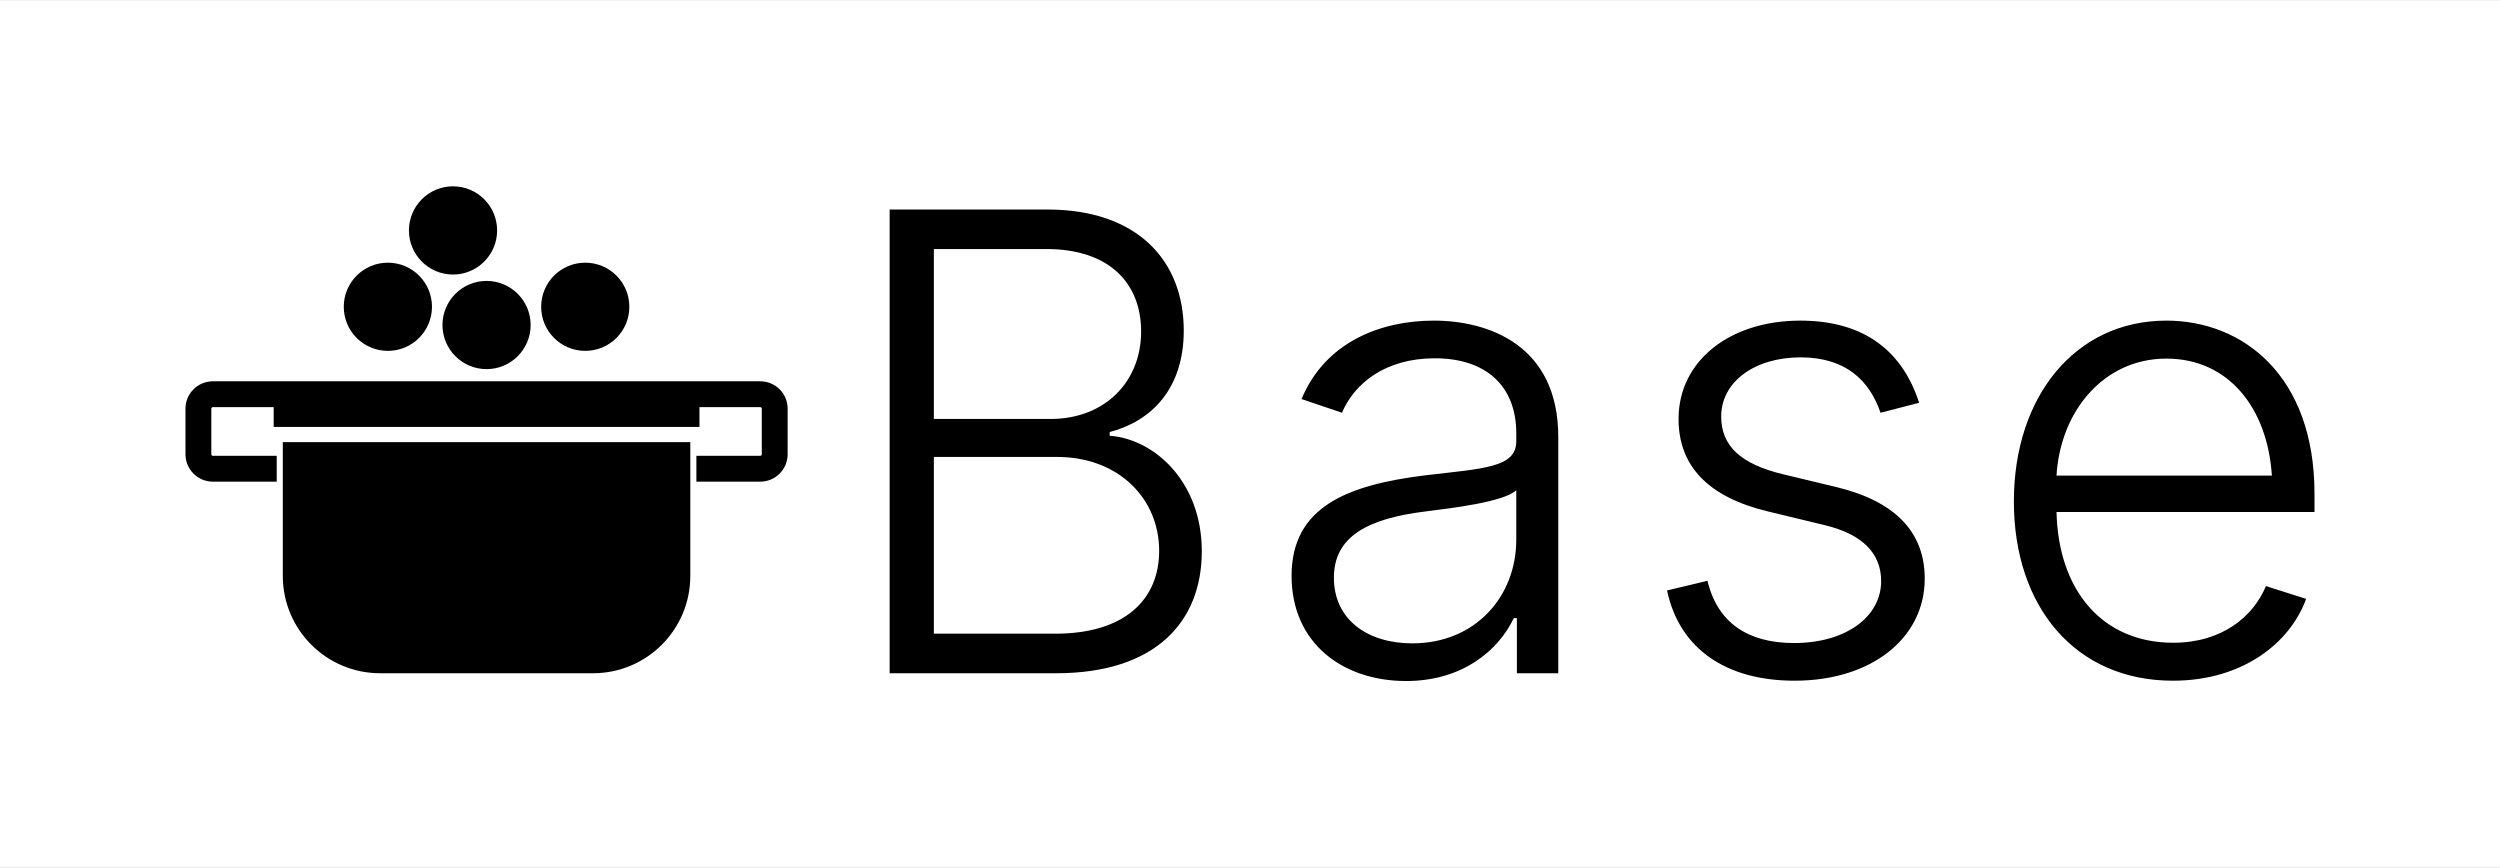
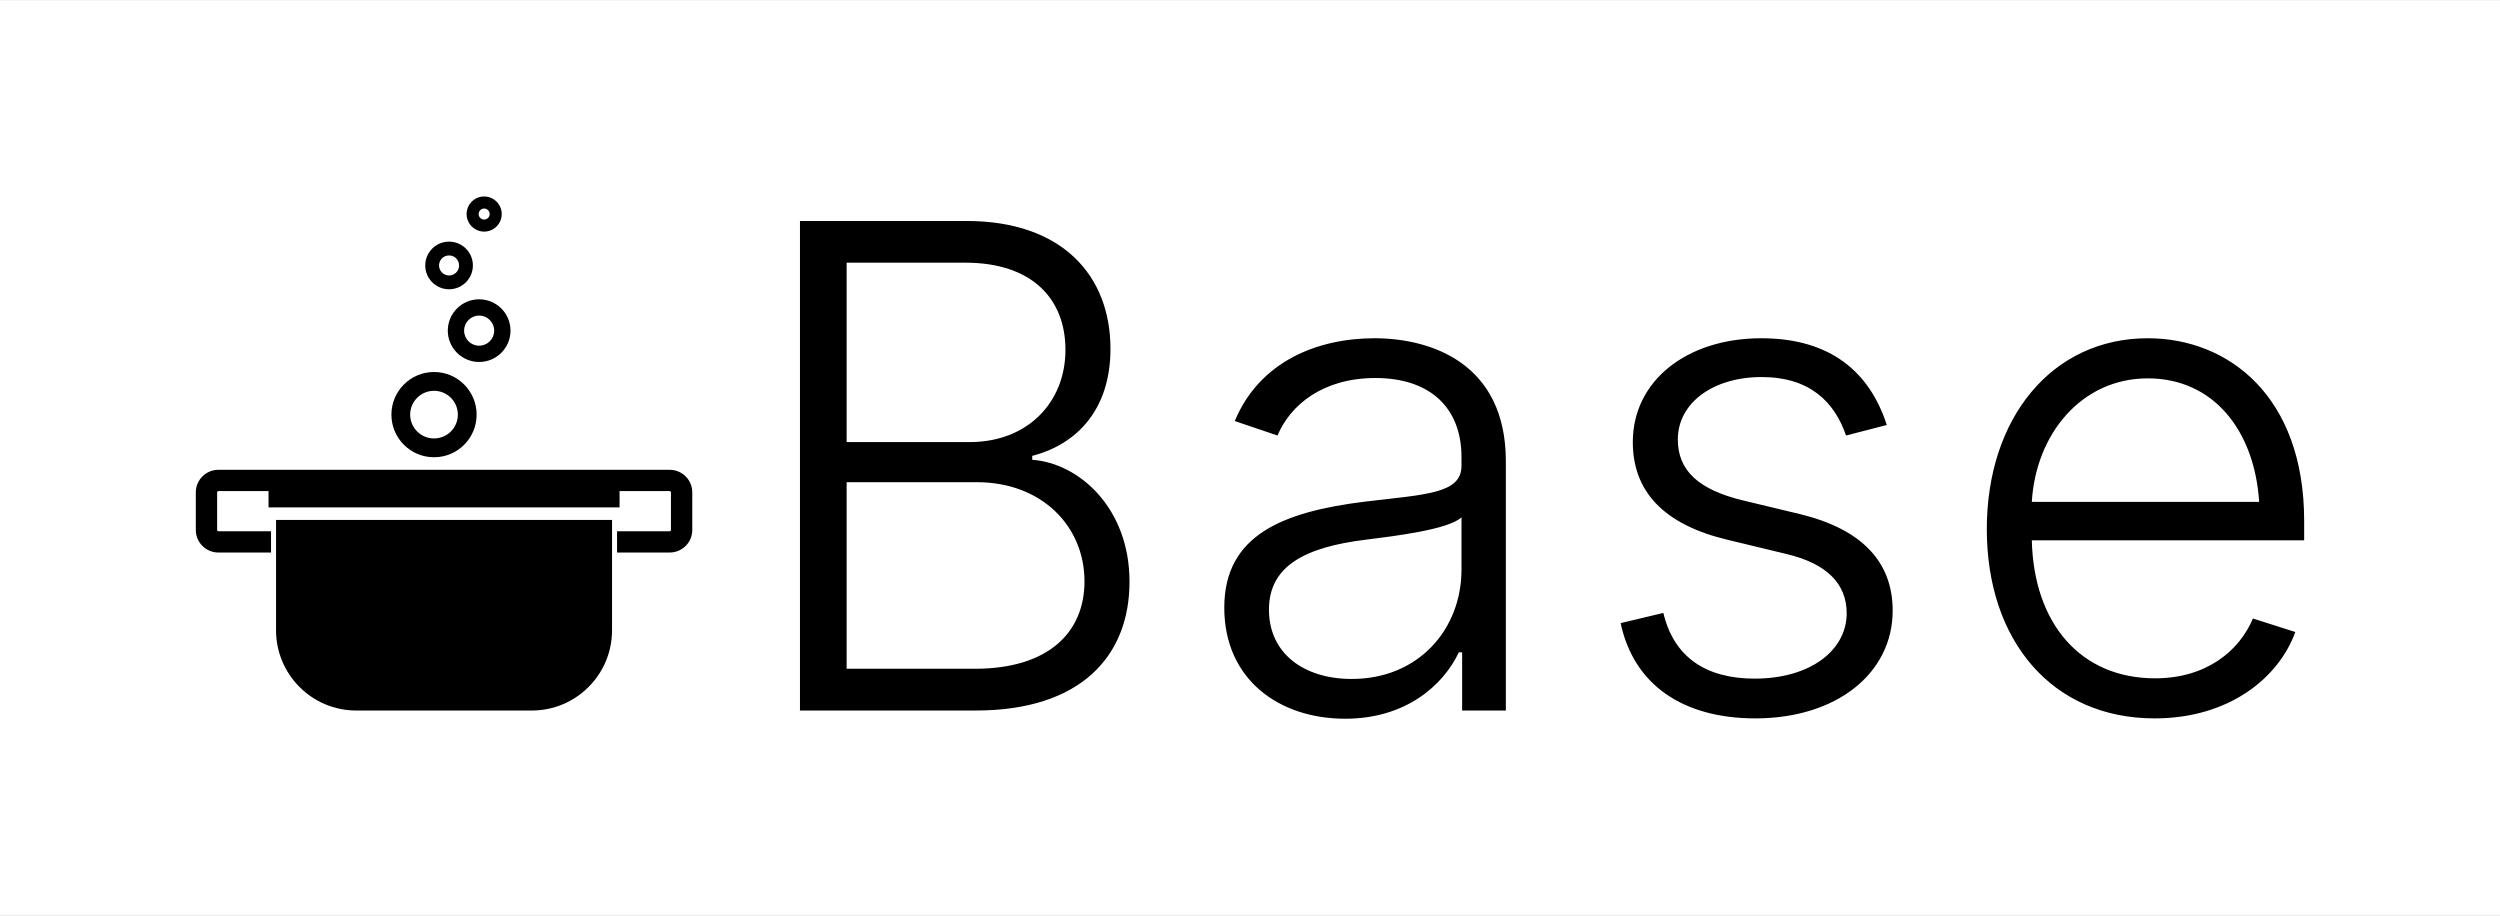
- <svg xmlns="http://www.w3.org/2000/svg" viewBox="0 0 784.47 271.63" width="784" height="272" role="img" aria-label="Base">
-   <rect width="784.468" height="271.631" rx="0" fill="#FFFFFF" />
-   <path fill="#000000" d="M85.88 119.38L219.48 119.38L219.48 133.69L85.88 133.69L85.88 119.38ZM88.74 138.46L216.61 138.46L216.61 180.45C216.61 197.31 202.94 210.99 186.08 210.99L119.28 210.99C102.41 210.99 88.74 197.31 88.74 180.45L88.74 138.46ZM86.83 127.49L66.79 127.49C66.53 127.49 66.31 127.7 66.31 127.96L66.31 142.28C66.31 142.54 66.53 142.76 66.79 142.76L86.83 142.76L86.83 150.87L66.79 150.87C62.05 150.87 58.2 147.02 58.2 142.28L58.2 127.96C58.2 123.22 62.05 119.38 66.79 119.38L86.83 119.38ZM218.52 119.38L238.56 119.38C243.31 119.38 247.15 123.22 247.15 127.96L247.15 142.28C247.15 147.02 243.31 150.87 238.56 150.87L218.52 150.87L218.52 142.76L238.56 142.76C238.83 142.76 239.04 142.54 239.04 142.28L239.04 127.96C239.04 127.7 238.83 127.49 238.56 127.49L218.52 127.49L218.52 119.38ZM135.55 96C135.55 103.64 129.35 109.83 121.71 109.83C114.07 109.83 107.87 103.64 107.87 96C107.87 88.35 114.07 82.16 121.71 82.16C129.35 82.16 135.55 88.35 135.55 96ZM166.51 101.72C166.51 109.36 160.32 115.56 152.68 115.56C145.04 115.56 138.84 109.36 138.84 101.72C138.84 94.08 145.04 87.88 152.68 87.88C160.32 87.88 166.51 94.08 166.51 101.72ZM197.48 96C197.48 103.64 191.29 109.83 183.64 109.83C176 109.83 169.81 103.64 169.81 96C169.81 88.35 176 82.16 183.64 82.16C191.29 82.16 197.48 88.35 197.48 96ZM155.99 72.04C155.99 79.68 149.79 85.88 142.15 85.88C134.51 85.88 128.32 79.68 128.32 72.04C128.32 64.4 134.51 58.2 142.15 58.2C149.79 58.2 155.99 64.4 155.99 72.04Z" />
-   <path fill="#000000" d="M279.16 210.99L331.41 210.99C362.56 210.99 377.11 194.87 377.11 172.71C377.11 150.73 362.07 137.45 348.21 136.47L348.21 135.3C361.39 131.88 371.45 121.63 371.45 103.47C371.45 81.69 357.09 65.48 328.67 65.48L279.16 65.48ZM293.03 198.58L293.03 143.12L331.7 143.12C351.04 143.12 363.73 156.2 363.73 172.61C363.73 187.55 353.28 198.58 331.12 198.58ZM293.03 131.2L293.03 77.88L328.38 77.88C348.01 77.88 358.07 88.53 358.07 103.76C358.07 119.58 346.64 131.2 329.65 131.2ZM441.22 213.43C458.99 213.43 470.22 203.76 475.01 193.7L475.98 193.7L475.98 210.99L488.97 210.99L488.97 136.87C488.97 107.96 467 100.34 449.91 100.34C432.92 100.34 415.73 107.28 408.41 124.95L421.1 129.25C424.91 120.17 434.58 112.16 450.2 112.16C466.51 112.16 475.79 121.04 475.79 135.69L475.79 138.23C475.79 146.53 465.34 146.73 447.27 148.88C422.66 151.9 405.28 158.84 405.28 180.42C405.28 201.61 421.39 213.43 441.22 213.43ZM443.17 201.61C429.01 201.61 418.56 194.09 418.56 181.01C418.56 168.12 429.11 162.45 447.37 160.21C456.06 159.13 471.98 157.18 475.79 153.56L475.79 169.09C475.79 186.87 463 201.61 443.17 201.61ZM563.14 213.33C587.26 213.33 603.96 199.95 603.96 181.3C603.96 166.85 594.87 157.08 576.32 152.59L559.62 148.58C546.14 145.36 540.09 139.6 540.09 130.42C540.09 119.58 550.54 111.87 564.99 111.87C579.35 111.87 586.67 119.29 590.09 129.25L602.2 126.12C597.12 110.4 585.5 100.34 564.89 100.34C542.82 100.34 526.71 112.94 526.71 131.2C526.71 145.95 535.99 155.71 554.74 160.21L572.51 164.5C584.33 167.33 590.28 173.29 590.28 182.08C590.28 193.12 579.44 201.51 562.94 201.51C548.49 201.51 538.92 195.17 535.79 181.98L523.1 185.01C527 203.37 541.65 213.33 563.14 213.33ZM681.83 213.33C703.8 213.33 718.65 201.42 723.63 187.65L711.03 183.64C707.03 193.21 697.26 201.42 681.93 201.42C659.86 201.42 645.89 185.21 645.31 160.4L726.26 160.4L726.26 154.64C726.26 117.53 703.71 100.34 679.78 100.34C651.26 100.34 631.93 124.07 631.93 157.08C631.93 190.19 651.26 213.33 681.83 213.33ZM645.31 148.97C646.48 128.86 660.05 112.26 679.78 112.26C699.31 112.26 711.52 127.78 712.89 148.97Z" />
+ <svg xmlns="http://www.w3.org/2000/svg" viewBox="0 0 743.09 271.63" width="743" height="272" role="img" aria-label="Base">
+   <rect width="743.086" height="271.631" rx="0" fill="#FFFFFF" />
+   <path fill="#000000" d="M79.82 139.44L184.16 139.44L184.16 150.62L79.82 150.62L79.82 139.44ZM82.05 154.34L181.92 154.34L181.92 187.14C181.92 200.31 171.24 210.99 158.07 210.99L105.9 210.99C92.73 210.99 82.05 200.31 82.05 187.14L82.05 154.34ZM80.56 145.77L64.91 145.77C64.7 145.77 64.54 145.94 64.54 146.15L64.54 157.33C64.54 157.53 64.7 157.7 64.91 157.7L80.56 157.7L80.56 164.03L64.91 164.03C61.21 164.03 58.2 161.03 58.2 157.33L58.2 146.15C58.2 142.44 61.21 139.44 64.91 139.44L80.56 139.44ZM183.41 139.44L199.06 139.44C202.77 139.44 205.77 142.44 205.77 146.15L205.77 157.33C205.77 161.03 202.77 164.03 199.06 164.03L183.41 164.03L183.41 157.7L199.06 157.7C199.27 157.7 199.43 157.53 199.43 157.33L199.43 146.15C199.43 145.94 199.27 145.77 199.06 145.77L183.41 145.77L183.41 139.44ZM141.67 123.04C141.67 130.04 136 135.71 129.01 135.71C122.01 135.71 116.34 130.04 116.34 123.04C116.34 116.05 122.01 110.37 129.01 110.37C136 110.37 141.67 116.05 141.67 123.04ZM136.09 123.04C136.09 119.13 132.92 115.96 129.01 115.96C125.09 115.96 121.92 119.13 121.92 123.04C121.92 126.95 125.09 130.12 129.01 130.12C132.92 130.12 136.09 126.95 136.09 123.04ZM151.74 98.08C151.74 103.22 147.57 107.39 142.42 107.39C137.28 107.39 133.1 103.22 133.1 98.08C133.1 92.93 137.28 88.76 142.42 88.76C147.57 88.76 151.74 92.93 151.74 98.08ZM146.89 98.08C146.89 95.61 144.89 93.6 142.42 93.6C139.95 93.6 137.95 95.61 137.95 98.08C137.95 100.55 139.95 102.55 142.42 102.55C144.89 102.55 146.89 100.55 146.89 98.08ZM140.56 78.7C140.56 82.61 137.39 85.78 133.48 85.78C129.57 85.78 126.4 82.61 126.4 78.7C126.4 74.79 129.57 71.62 133.48 71.62C137.39 71.62 140.56 74.79 140.56 78.7ZM136.46 78.7C136.46 77.05 135.12 75.72 133.48 75.72C131.83 75.72 130.5 77.05 130.5 78.7C130.5 80.34 131.83 81.68 133.48 81.68C135.12 81.68 136.46 80.34 136.46 78.7ZM149.13 63.42C149.13 66.3 146.79 68.64 143.91 68.64C141.03 68.64 138.69 66.3 138.69 63.42C138.69 60.54 141.03 58.2 143.91 58.2C146.79 58.2 149.13 60.54 149.13 63.42ZM145.55 63.42C145.55 62.51 144.82 61.78 143.91 61.78C143.01 61.78 142.27 62.51 142.27 63.42C142.27 64.33 143.01 65.06 143.91 65.06C144.82 65.06 145.55 64.33 145.55 63.42Z" />
+   <path fill="#000000" d="M237.78 210.99L290.03 210.99C321.18 210.99 335.73 194.87 335.73 172.71C335.73 150.73 320.69 137.45 306.82 136.47L306.82 135.3C320.01 131.88 330.07 121.63 330.07 103.47C330.07 81.69 315.71 65.48 287.29 65.48L237.78 65.48ZM251.65 198.58L251.65 143.12L290.32 143.12C309.66 143.12 322.35 156.2 322.35 172.61C322.35 187.55 311.9 198.58 289.73 198.58ZM251.65 131.2L251.65 77.88L287 77.88C306.63 77.88 316.69 88.53 316.69 103.76C316.69 119.58 305.26 131.2 288.27 131.2ZM399.84 213.43C417.61 213.43 428.84 203.76 433.62 193.7L434.6 193.7L434.6 210.99L447.59 210.99L447.59 136.87C447.59 107.96 425.62 100.34 408.53 100.34C391.53 100.34 374.35 107.28 367.02 124.95L379.72 129.25C383.53 120.17 393.2 112.16 408.82 112.16C425.13 112.16 434.41 121.04 434.41 135.69L434.41 138.23C434.41 146.53 423.96 146.73 405.89 148.88C381.28 151.9 363.9 158.84 363.9 180.42C363.9 201.61 380.01 213.43 399.84 213.43ZM401.79 201.61C387.63 201.61 377.18 194.09 377.18 181.01C377.18 168.12 387.73 162.45 405.99 160.21C414.68 159.13 430.6 157.18 434.41 153.56L434.41 169.09C434.41 186.87 421.61 201.61 401.79 201.61ZM521.75 213.33C545.87 213.33 562.57 199.95 562.57 181.3C562.57 166.85 553.49 157.08 534.94 152.59L518.24 148.58C504.76 145.36 498.71 139.6 498.71 130.42C498.71 119.58 509.16 111.87 523.61 111.87C537.96 111.87 545.29 119.29 548.71 129.25L560.82 126.12C555.74 110.4 544.12 100.34 523.51 100.34C501.44 100.34 485.33 112.94 485.33 131.2C485.33 145.95 494.61 155.71 513.36 160.21L531.13 164.5C542.95 167.33 548.9 173.29 548.9 182.08C548.9 193.12 538.06 201.51 521.56 201.51C507.11 201.51 497.53 195.17 494.41 181.98L481.71 185.01C485.62 203.37 500.27 213.33 521.75 213.33ZM640.45 213.33C662.42 213.33 677.27 201.42 682.25 187.65L669.65 183.64C665.64 193.21 655.88 201.42 640.55 201.42C618.48 201.42 604.51 185.21 603.93 160.4L684.88 160.4L684.88 154.64C684.88 117.53 662.32 100.34 638.4 100.34C609.88 100.34 590.55 124.07 590.55 157.08C590.55 190.19 609.88 213.33 640.45 213.33ZM603.93 148.97C605.1 128.86 618.67 112.26 638.4 112.26C657.93 112.26 670.14 127.78 671.5 148.97Z" />
</svg>
